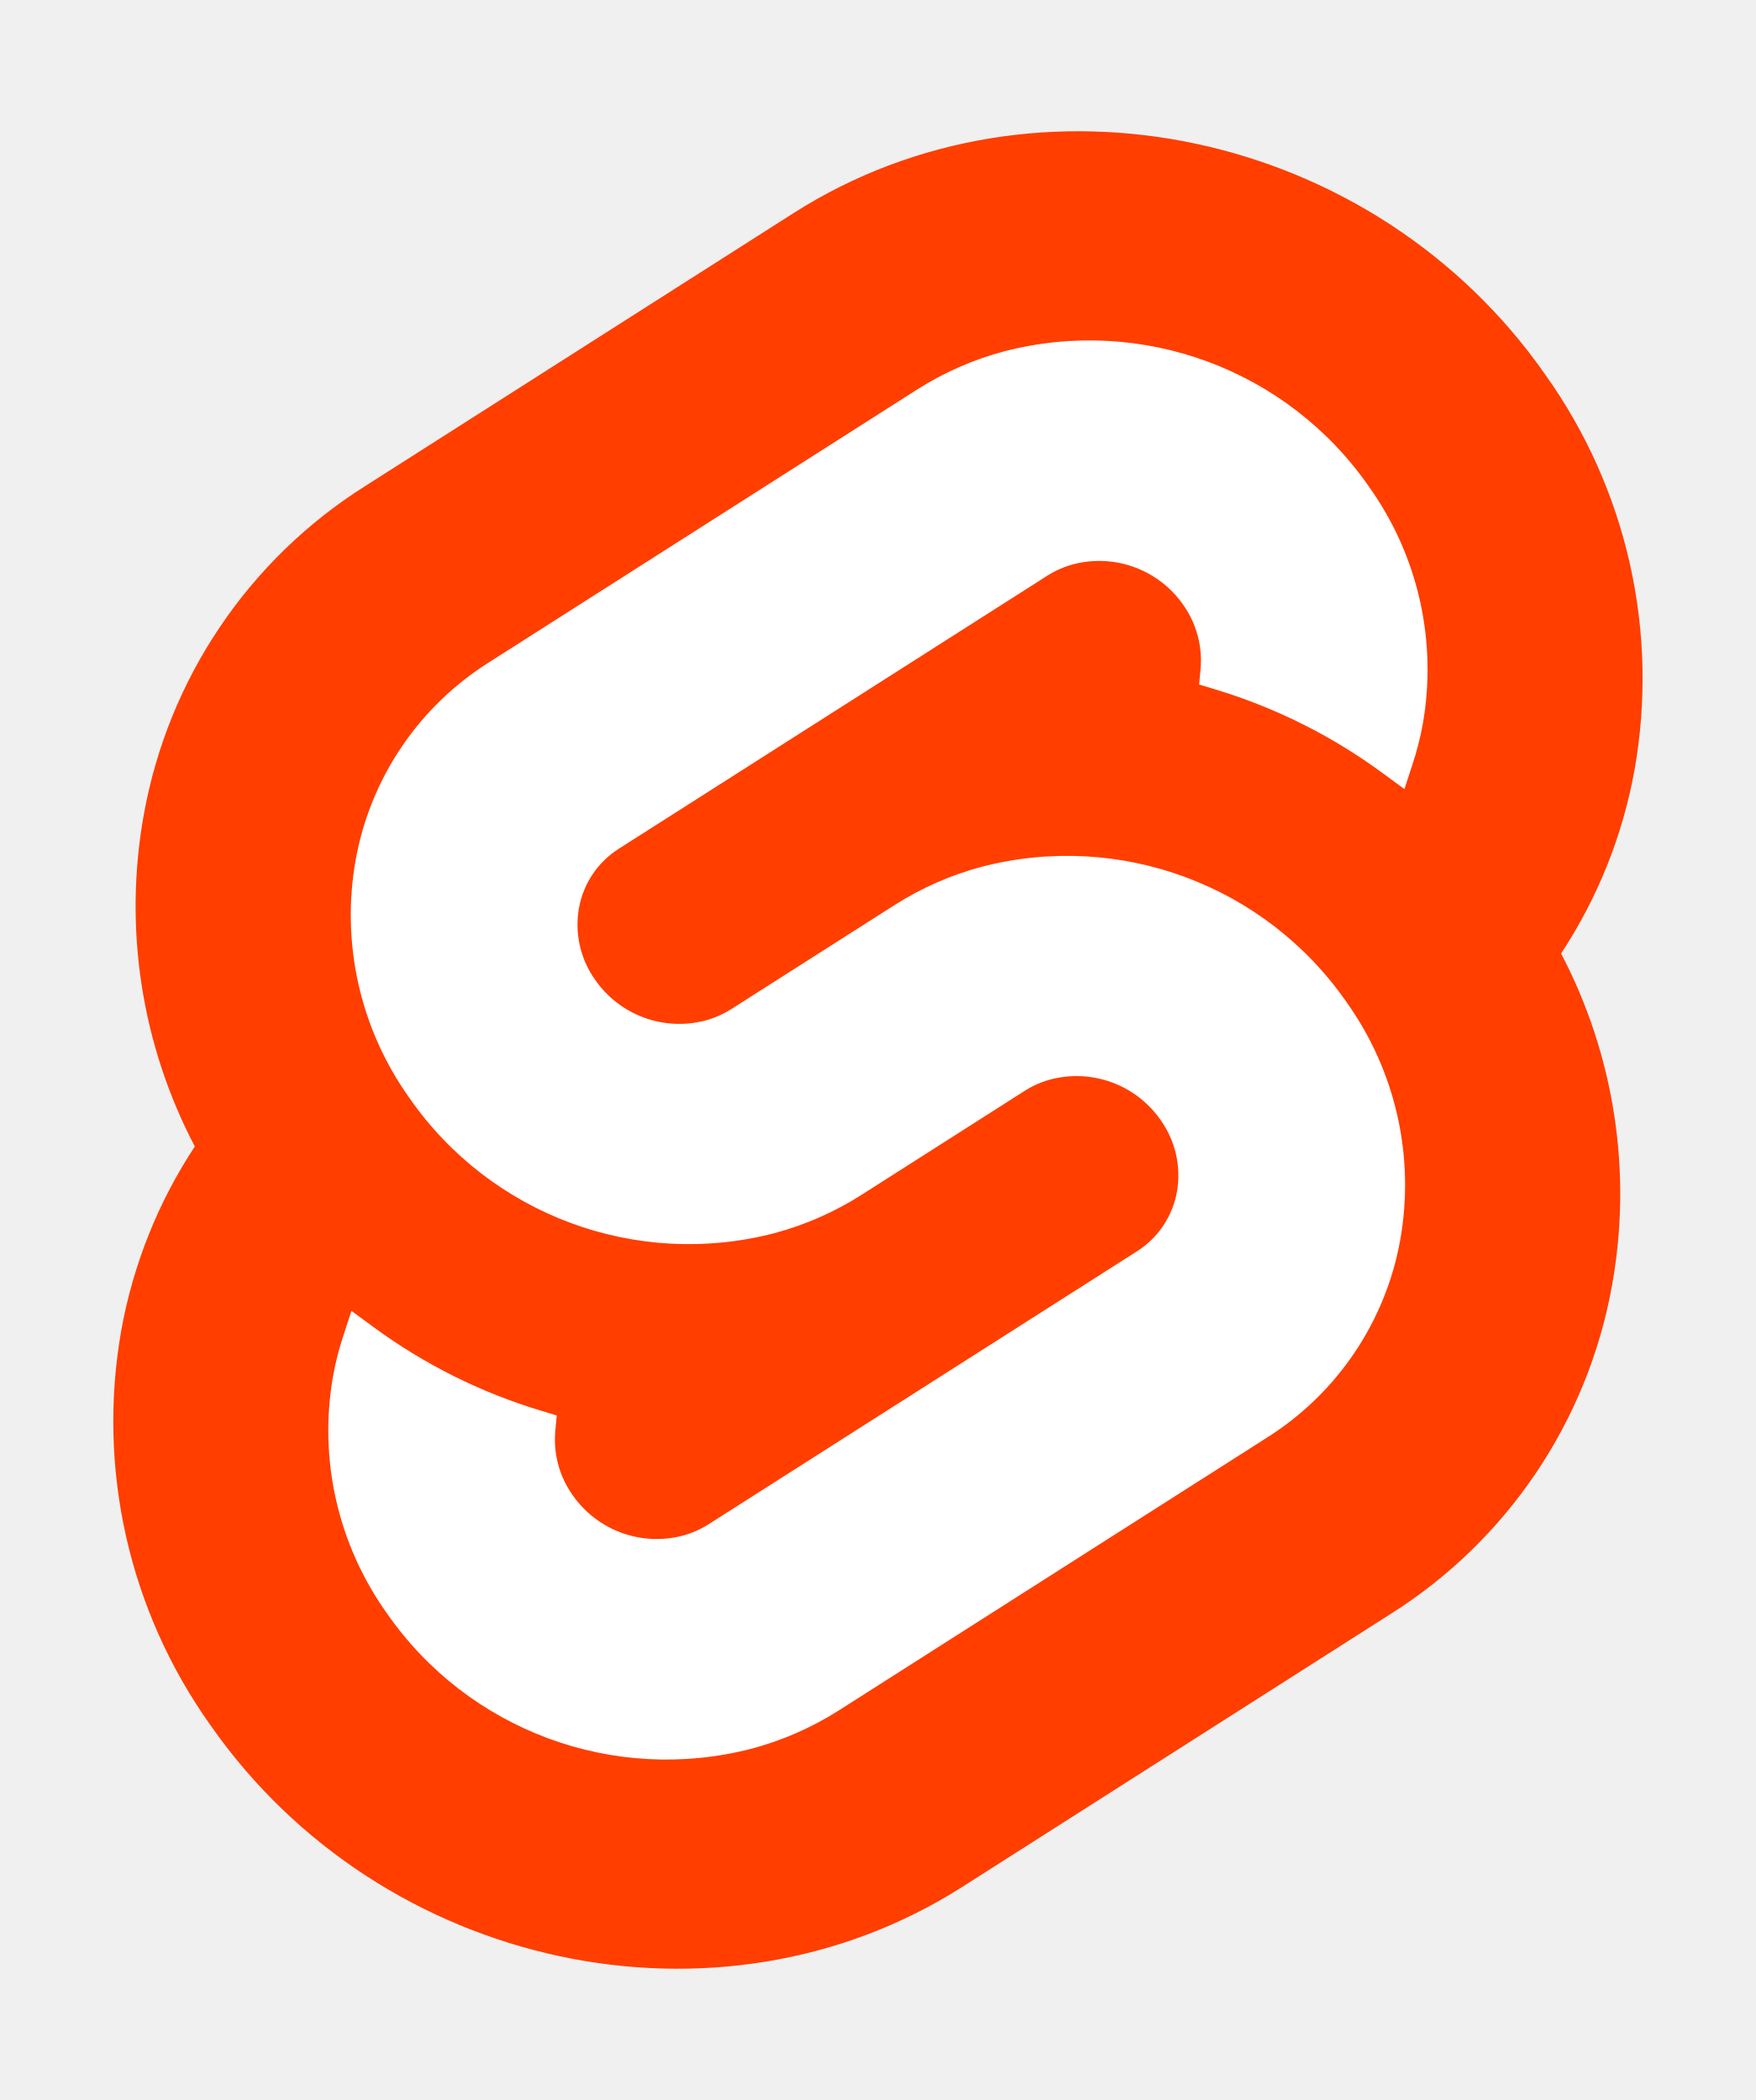
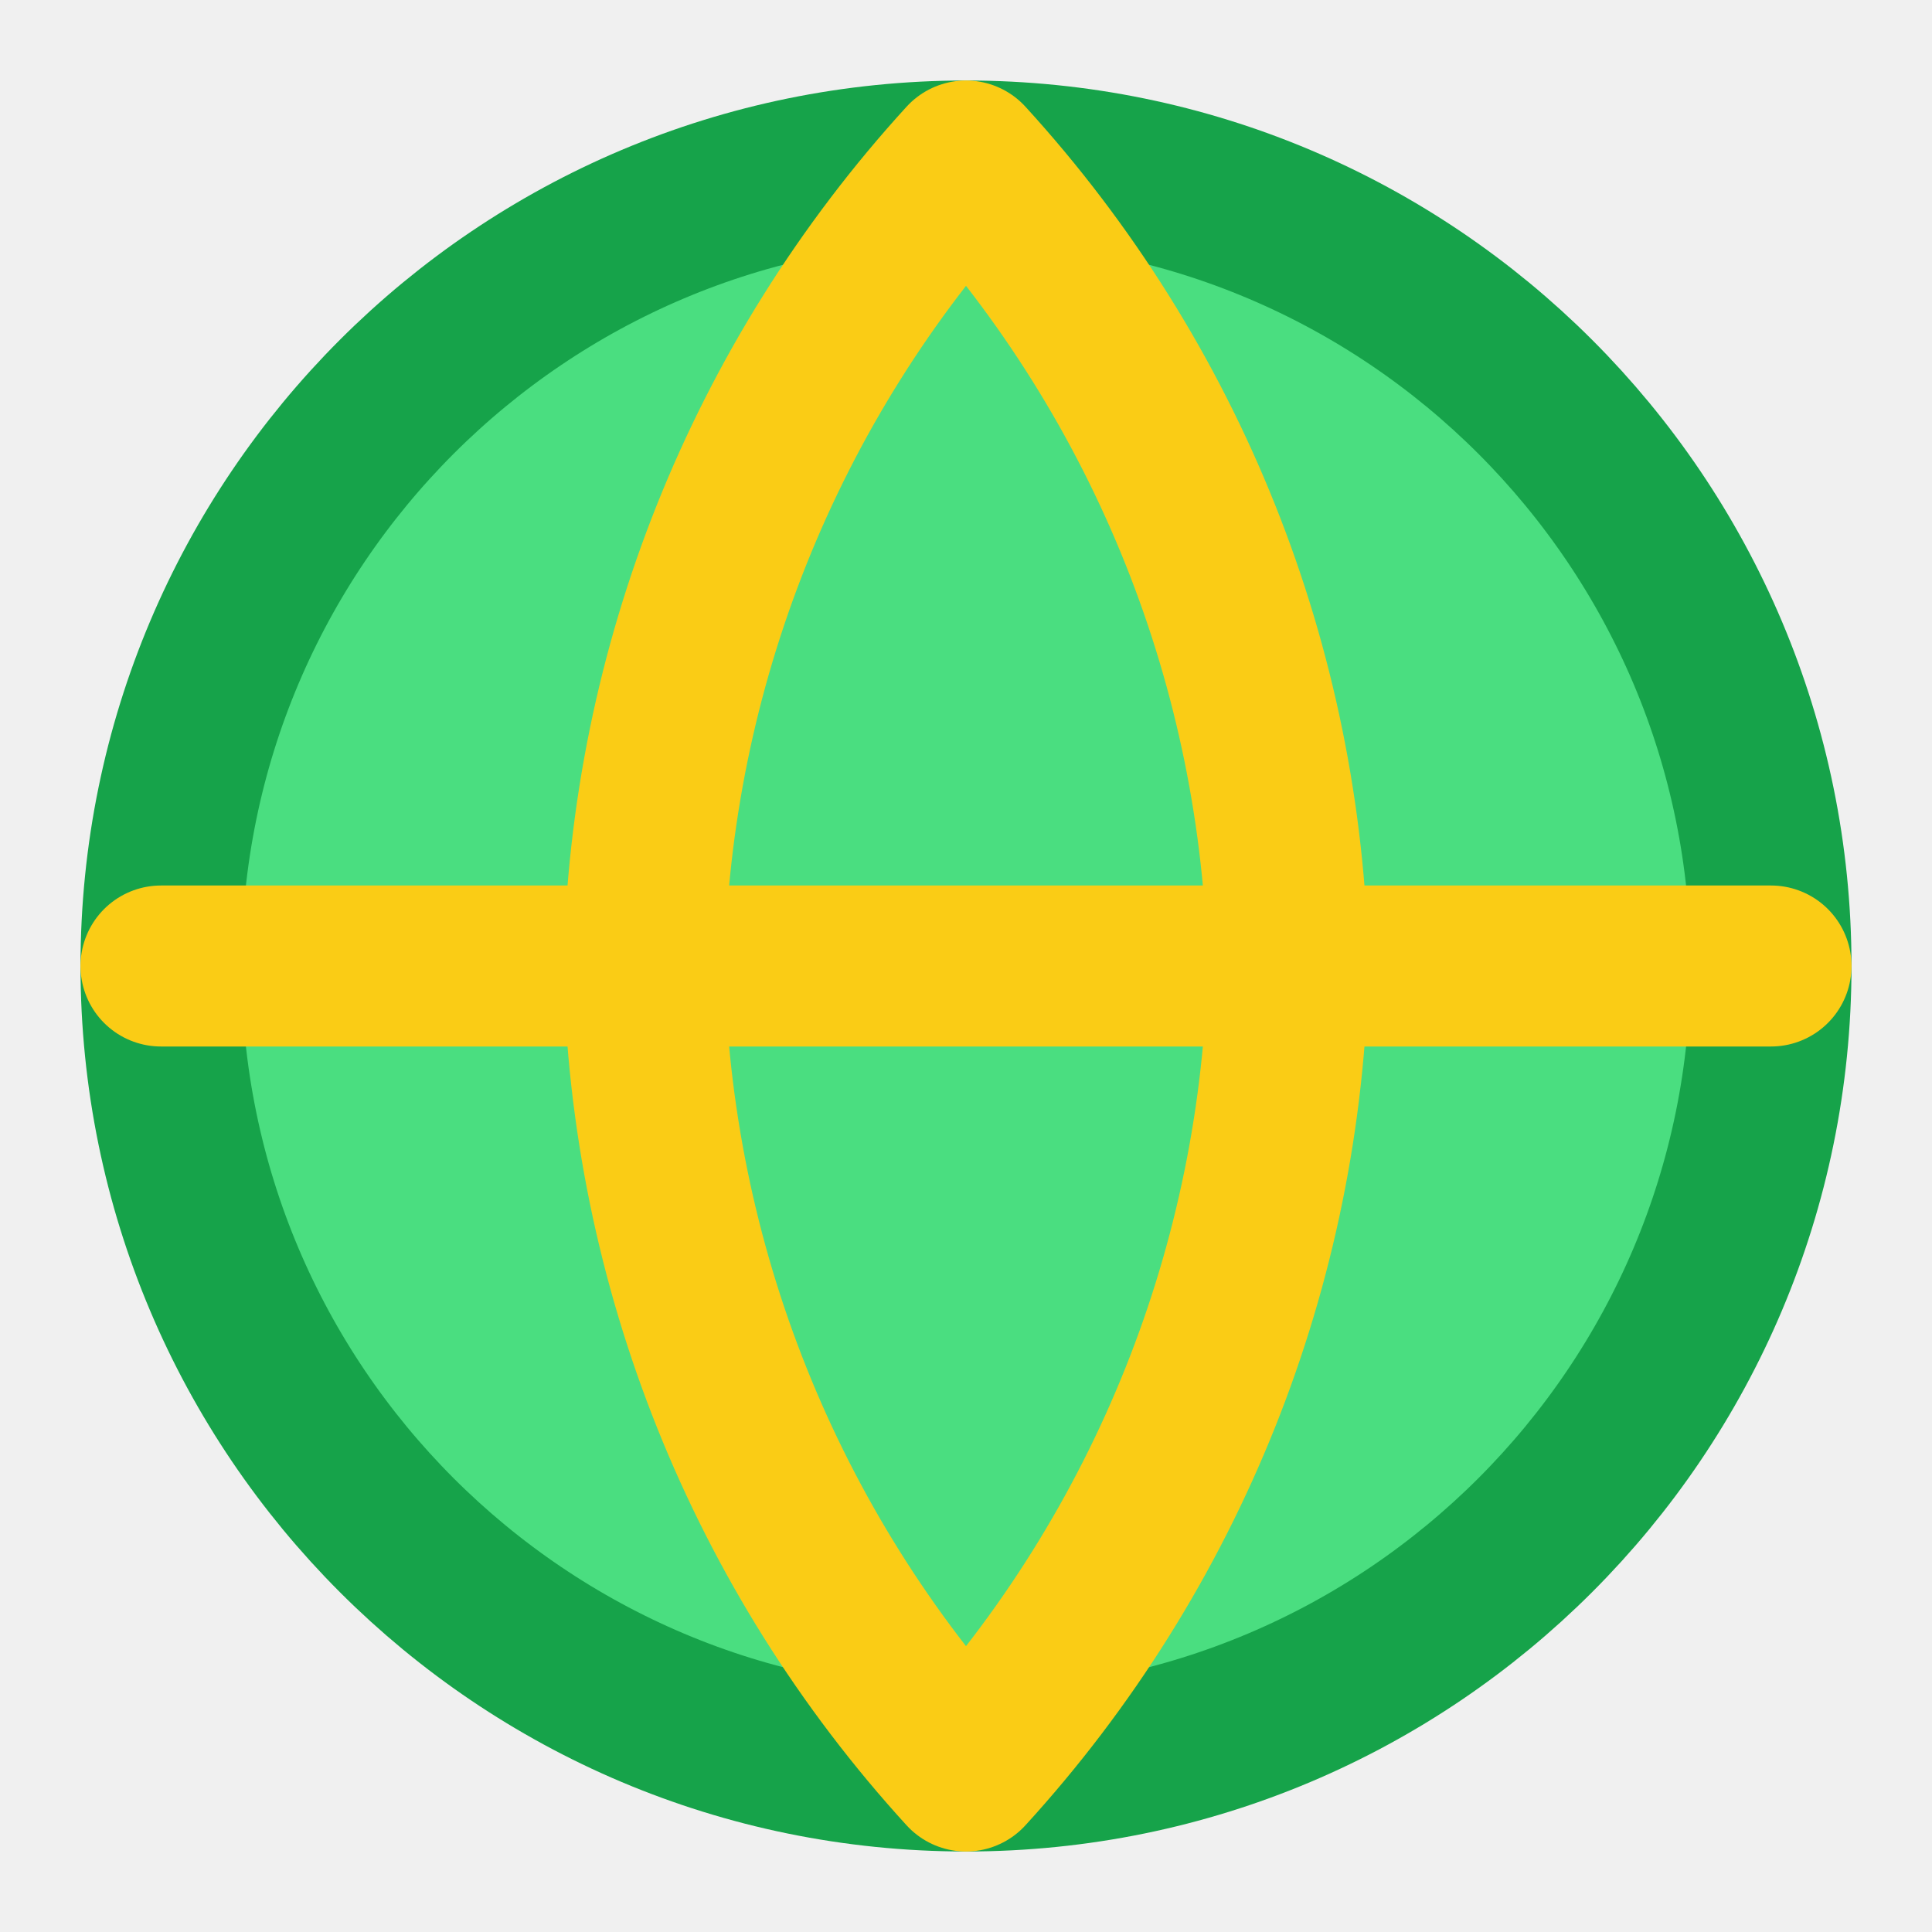
- <svg xmlns="http://www.w3.org/2000/svg" width="107" height="128" viewBox="0 0 107 128">
-   <path d="M94.157 22.819c-10.4-14.885-30.94-19.297-45.792-9.835L22.282 29.608A29.92 29.92 0 0 0 8.764 49.65a31.5 31.5 0 0 0 3.108 20.231 30 30 0 0 0-4.477 11.183 31.9 31.9 0 0 0 5.448 24.116c10.402 14.887 30.942 19.297 45.791 9.835l26.083-16.624A29.92 29.92 0 0 0 98.235 78.35a31.53 31.53 0 0 0-3.105-20.232 30 30 0 0 0 4.474-11.182 31.88 31.88 0 0 0-5.447-24.116" style="fill:#ff3e00" />
-   <path d="M45.817 106.582a20.72 20.72 0 0 1-22.237-8.243 19.17 19.17 0 0 1-3.277-14.503 18 18 0 0 1 .624-2.435l.49-1.498 1.337.981a33.6 33.6 0 0 0 10.203 5.098l.97.294-.09.968a5.85 5.85 0 0 0 1.052 3.878 6.24 6.24 0 0 0 6.695 2.485 5.8 5.8 0 0 0 1.603-.704L69.27 76.28a5.43 5.43 0 0 0 2.45-3.631 5.8 5.8 0 0 0-.987-4.371 6.24 6.24 0 0 0-6.698-2.487 5.7 5.7 0 0 0-1.6.704l-9.953 6.345a19 19 0 0 1-5.296 2.326 20.72 20.72 0 0 1-22.237-8.243 19.17 19.17 0 0 1-3.277-14.502 17.99 17.99 0 0 1 8.13-12.052l26.081-16.623a19 19 0 0 1 5.3-2.329 20.72 20.72 0 0 1 22.237 8.243 19.17 19.17 0 0 1 3.277 14.503 18 18 0 0 1-.624 2.435l-.49 1.498-1.337-.98a33.6 33.6 0 0 0-10.203-5.1l-.97-.294.09-.968a5.86 5.86 0 0 0-1.052-3.878 6.24 6.24 0 0 0-6.696-2.485 5.8 5.8 0 0 0-1.602.704L37.73 51.72a5.42 5.42 0 0 0-2.449 3.63 5.79 5.79 0 0 0 .986 4.372 6.24 6.24 0 0 0 6.698 2.486 5.8 5.8 0 0 0 1.602-.704l9.952-6.342a19 19 0 0 1 5.295-2.328 20.72 20.72 0 0 1 22.237 8.242 19.17 19.17 0 0 1 3.277 14.503 18 18 0 0 1-8.13 12.053l-26.081 16.622a19 19 0 0 1-5.3 2.328" style="fill:#fff" />
+ <svg xmlns="http://www.w3.org/2000/svg" viewBox="0 0 24 24" stroke-width="2" stroke-linecap="round" stroke-linejoin="round">
+   <circle cx="12" cy="12" r="10" fill="#4ade80" stroke="#16a34a" />
+   <line x1="2" y1="12" x2="22" y2="12" stroke="#facc15" />
+   <path d="M12 2a15.3 15.3 0 0 1 4 10 15.3 15.3 0 0 1-4 10 15.3 15.3 0 0 1-4-10 15.3 15.3 0 0 1 4-10z" fill="none" stroke="#facc15" />
</svg>
